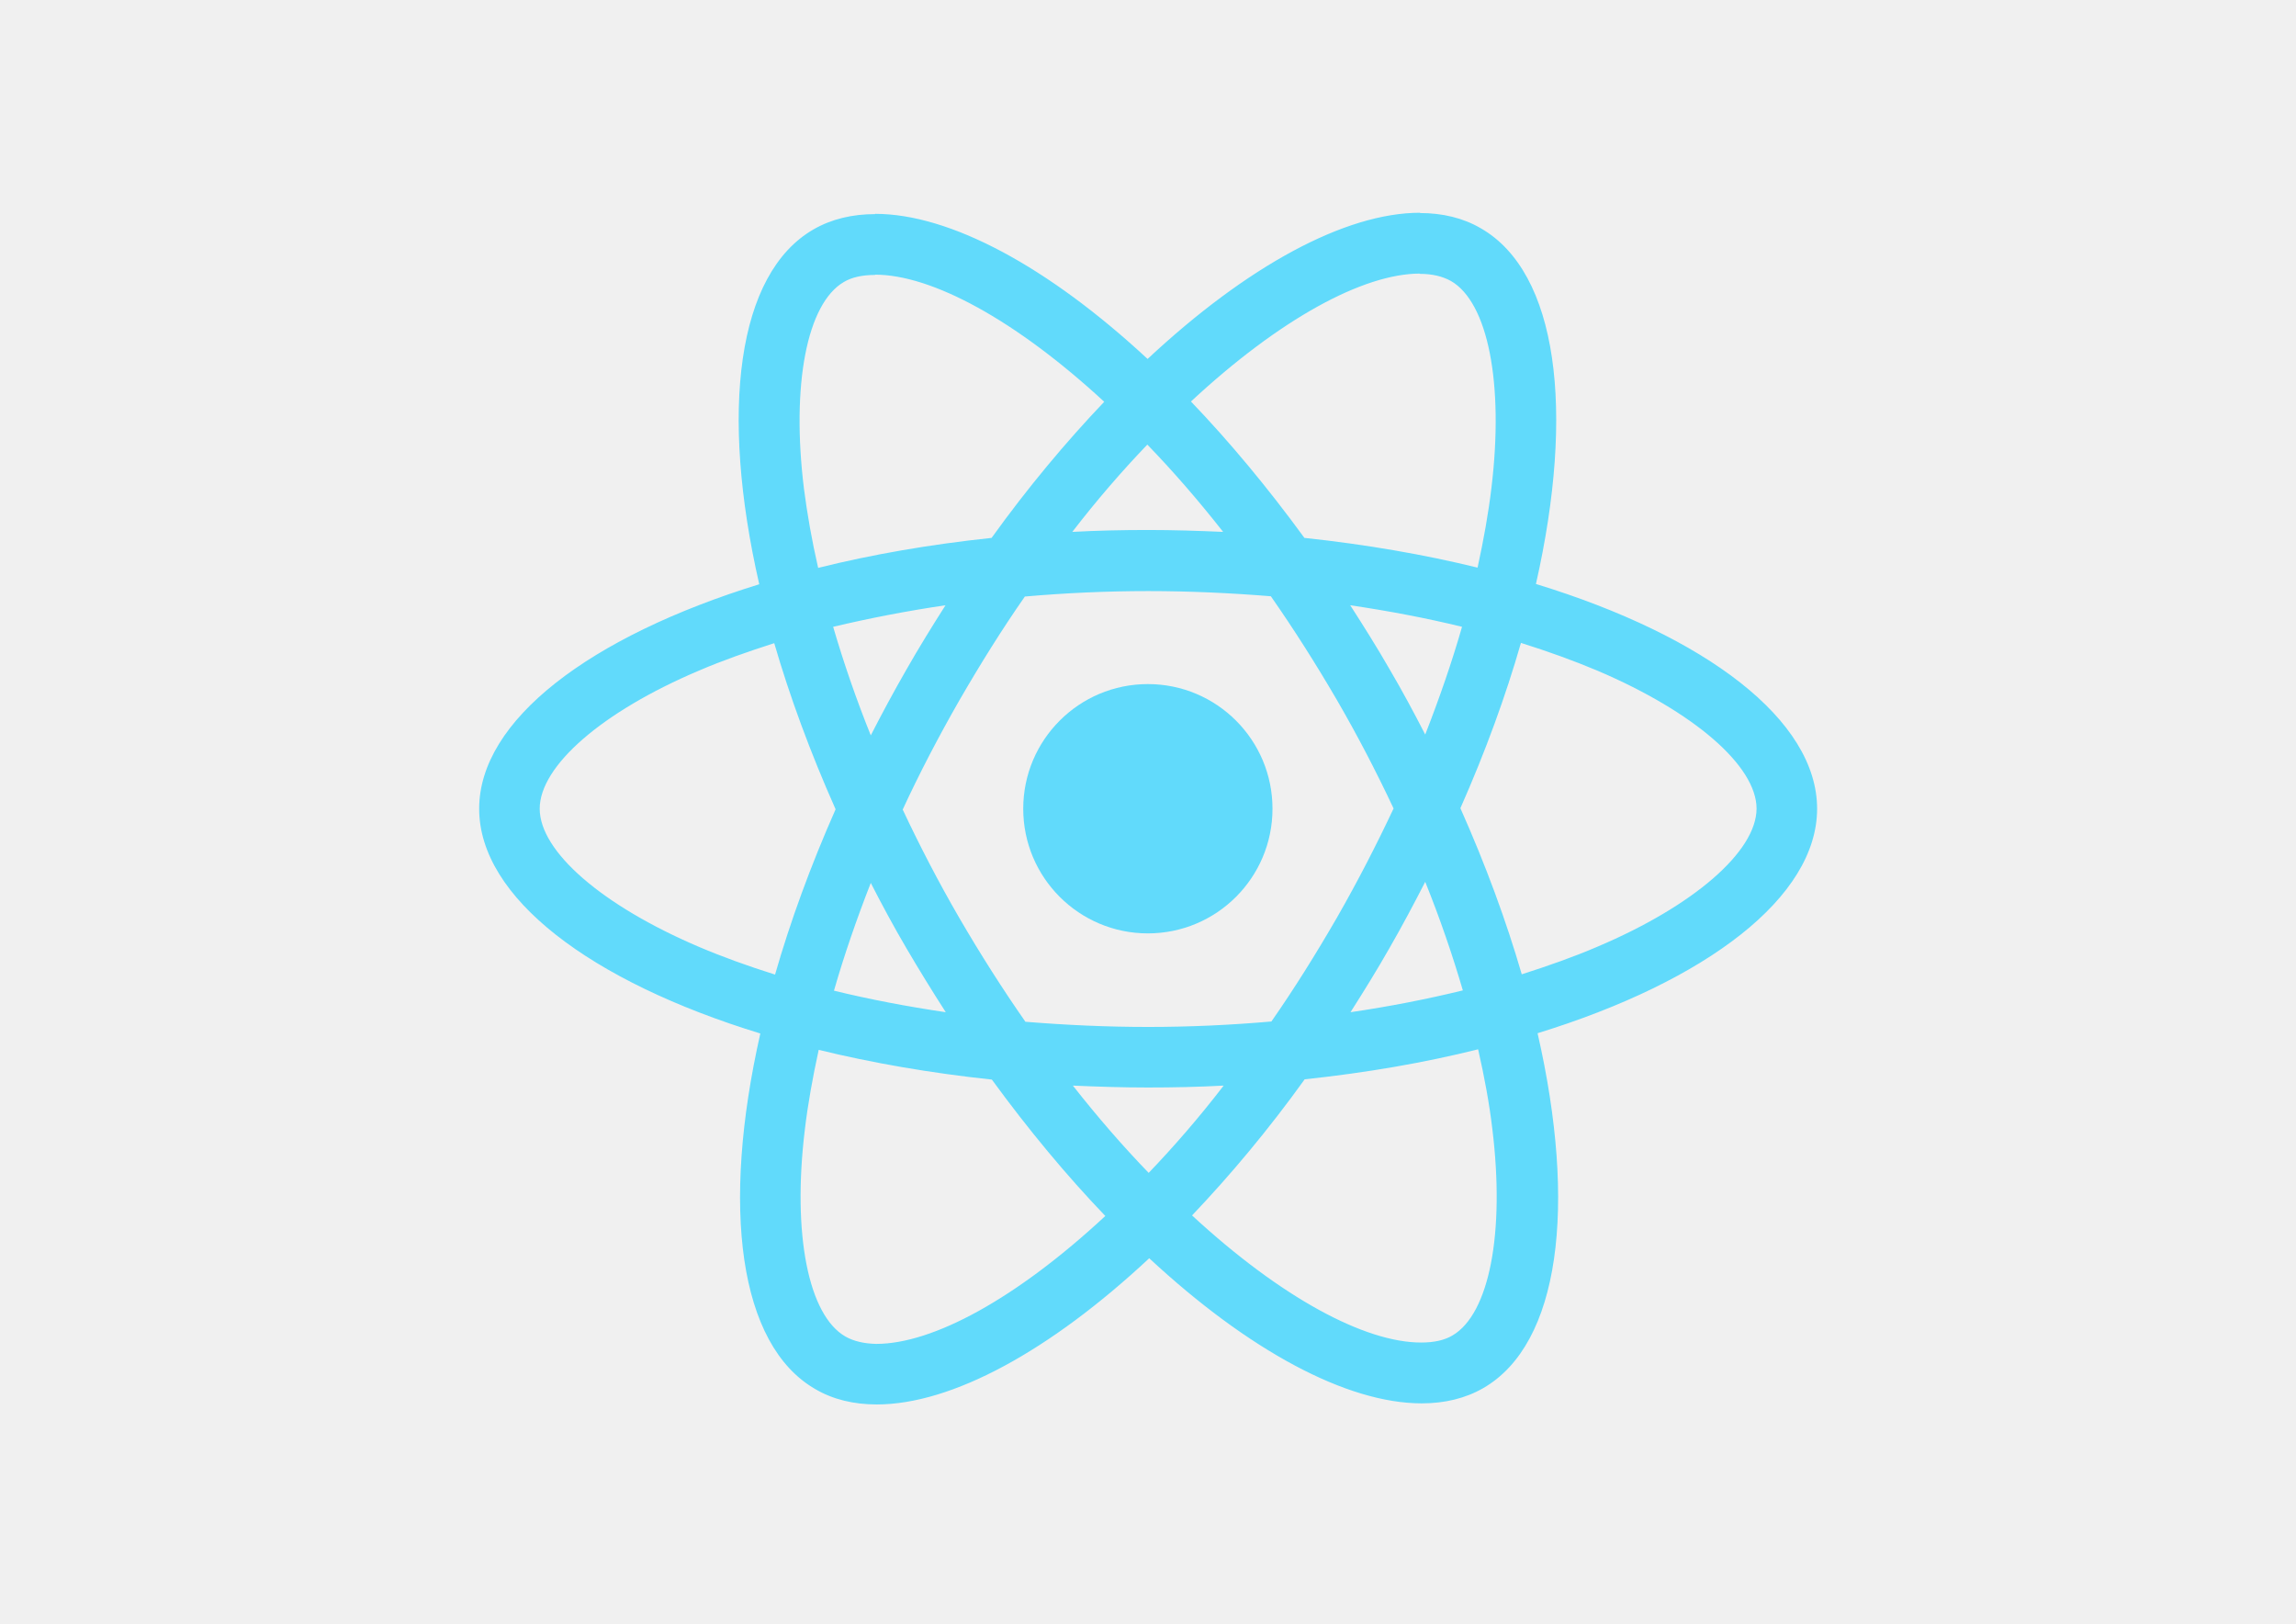
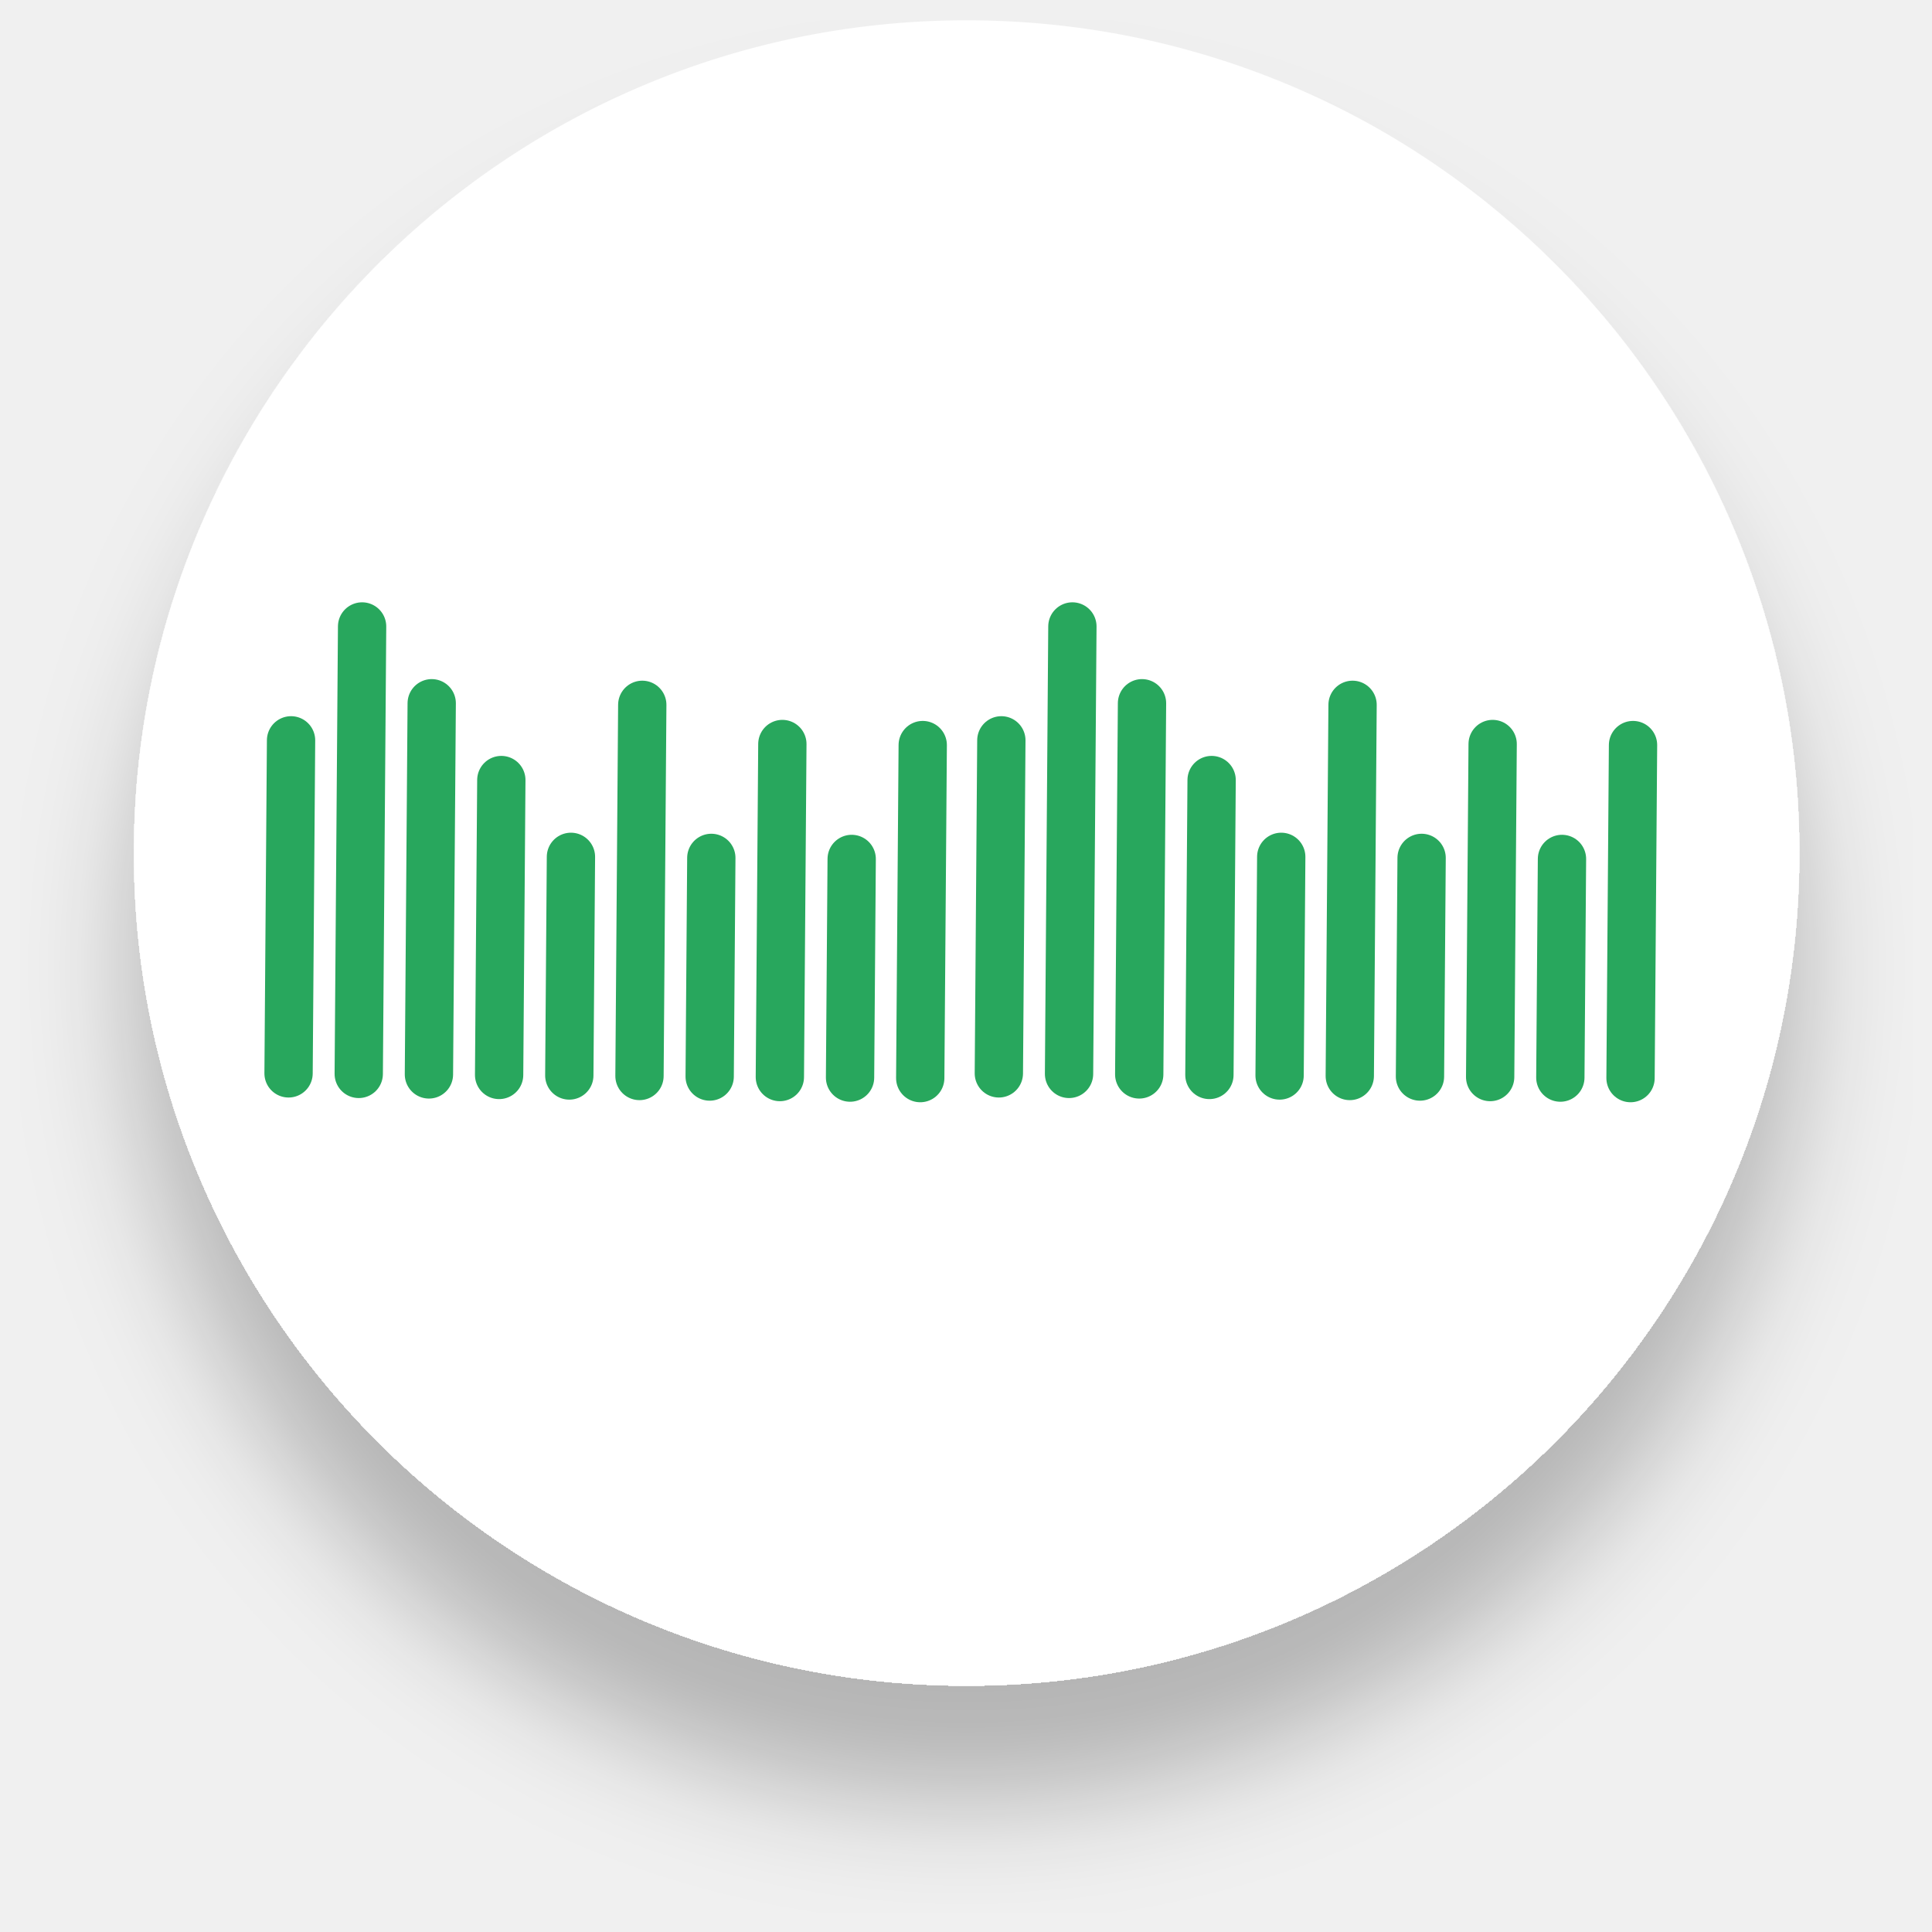
- <svg xmlns="http://www.w3.org/2000/svg" viewBox="0 0 841.9 595.3">
-   <g fill="#61DAFB">
-     <path d="M666.3 296.5c0-32.5-40.7-63.3-103.1-82.4 14.4-63.6 8-114.2-20.2-130.4-6.5-3.8-14.1-5.6-22.4-5.6v22.3c4.6 0 8.3.9 11.4 2.6 13.6 7.8 19.5 37.5 14.9 75.7-1.1 9.4-2.9 19.3-5.1 29.4-19.6-4.8-41-8.5-63.5-10.9-13.5-18.5-27.5-35.3-41.6-50 32.6-30.3 63.2-46.9 84-46.9V78c-27.5 0-63.5 19.6-99.9 53.6-36.4-33.8-72.4-53.2-99.9-53.2v22.3c20.7 0 51.4 16.5 84 46.6-14 14.7-28 31.4-41.3 49.9-22.6 2.4-44 6.1-63.6 11-2.3-10-4-19.7-5.2-29-4.7-38.2 1.1-67.9 14.6-75.8 3-1.8 6.9-2.6 11.5-2.6V78.5c-8.4 0-16 1.8-22.6 5.6-28.1 16.2-34.4 66.7-19.9 130.1-62.2 19.2-102.7 49.9-102.7 82.3 0 32.5 40.7 63.3 103.1 82.4-14.4 63.6-8 114.2 20.2 130.4 6.5 3.8 14.1 5.6 22.5 5.6 27.5 0 63.5-19.6 99.9-53.6 36.4 33.8 72.4 53.2 99.9 53.2 8.4 0 16-1.8 22.6-5.6 28.1-16.2 34.4-66.7 19.9-130.1 62-19.1 102.5-49.9 102.5-82.3zm-130.2-66.7c-3.7 12.9-8.3 26.2-13.5 39.5-4.1-8-8.4-16-13.1-24-4.6-8-9.5-15.8-14.4-23.4 14.2 2.1 27.9 4.7 41 7.9zm-45.8 106.5c-7.8 13.5-15.8 26.3-24.1 38.2-14.9 1.3-30 2-45.2 2-15.1 0-30.2-.7-45-1.9-8.3-11.9-16.4-24.6-24.2-38-7.6-13.1-14.5-26.4-20.8-39.8 6.2-13.4 13.2-26.8 20.7-39.9 7.8-13.5 15.8-26.3 24.1-38.2 14.9-1.3 30-2 45.2-2 15.1 0 30.2.7 45 1.9 8.3 11.9 16.4 24.6 24.2 38 7.6 13.1 14.5 26.4 20.8 39.8-6.3 13.4-13.2 26.8-20.7 39.9zm32.3-13c5.4 13.4 10 26.8 13.8 39.8-13.1 3.2-26.9 5.9-41.2 8 4.9-7.7 9.8-15.6 14.4-23.7 4.6-8 8.9-16.1 13-24.1zM421.2 430c-9.3-9.6-18.6-20.3-27.8-32 9 .4 18.2.7 27.5.7 9.4 0 18.7-.2 27.8-.7-9 11.7-18.3 22.4-27.5 32zm-74.4-58.9c-14.2-2.1-27.9-4.7-41-7.9 3.7-12.9 8.3-26.2 13.5-39.5 4.1 8 8.4 16 13.1 24 4.7 8 9.5 15.8 14.4 23.4zM420.7 163c9.3 9.6 18.6 20.3 27.8 32-9-.4-18.2-.7-27.5-.7-9.4 0-18.7.2-27.8.7 9-11.7 18.3-22.4 27.5-32zm-74 58.9c-4.9 7.7-9.8 15.6-14.4 23.7-4.6 8-8.9 16-13 24-5.4-13.4-10-26.8-13.8-39.8 13.1-3.1 26.9-5.8 41.2-7.9zm-90.5 125.2c-35.4-15.1-58.3-34.9-58.3-50.6 0-15.7 22.9-35.6 58.3-50.6 8.6-3.7 18-7 27.7-10.1 5.7 19.6 13.2 40 22.5 60.9-9.2 20.8-16.6 41.1-22.2 60.6-9.9-3.1-19.3-6.5-28-10.2zM310 490c-13.6-7.8-19.5-37.5-14.9-75.7 1.1-9.4 2.9-19.3 5.1-29.4 19.6 4.8 41 8.5 63.5 10.9 13.5 18.5 27.5 35.3 41.6 50-32.6 30.3-63.2 46.9-84 46.9-4.5-.1-8.3-1-11.3-2.7zm237.2-76.2c4.7 38.2-1.1 67.9-14.6 75.8-3 1.8-6.9 2.6-11.5 2.6-20.7 0-51.4-16.5-84-46.6 14-14.7 28-31.4 41.3-49.9 22.6-2.4 44-6.1 63.6-11 2.3 10.1 4.1 19.8 5.2 29.1zm38.5-66.7c-8.6 3.7-18 7-27.7 10.1-5.7-19.6-13.2-40-22.5-60.9 9.2-20.8 16.6-41.1 22.2-60.6 9.9 3.1 19.3 6.5 28.1 10.2 35.4 15.1 58.3 34.9 58.3 50.6-.1 15.7-23 35.6-58.4 50.6zM320.8 78.4z" />
-     <circle cx="420.9" cy="296.5" r="45.7" />
-     <path d="M520.5 78.1z" />
+ <svg xmlns="http://www.w3.org/2000/svg" width="68" height="68" viewBox="0 0 68 68" fill="none">
+   <g filter="url(#filter0_d_5_81)">
+     <circle cx="34.023" cy="30.023" r="28.808" transform="rotate(0.429187 34.0233 30.0233)" fill="white" />
+     <circle cx="34.023" cy="30.023" r="28.808" transform="rotate(0.429187 34.0233 30.0233)" stroke="white" />
  </g>
+   <mask id="mask0_5_81" style="mask-type:alpha" maskUnits="userSpaceOnUse" x="9" y="21" width="50" height="18">
+     <line x1="0.85" y1="-0.85" x2="8.546" y2="-0.85" transform="matrix(-0.00749066 0.999972 0.999972 0.00749066 30.8329 29.3883)" stroke="black" stroke-width="1.7" stroke-linecap="round" />
+     <line x1="0.85" y1="-0.85" x2="8.546" y2="-0.85" transform="matrix(-0.00749066 0.999972 0.999972 0.00749066 25.8923 29.3513)" stroke="black" stroke-width="1.7" stroke-linecap="round" />
+     <line x1="0.85" y1="-0.85" x2="8.546" y2="-0.85" transform="matrix(-0.00749066 0.999972 0.999972 0.00749066 20.9516 29.3144)" stroke="black" stroke-width="1.7" stroke-linecap="round" />
+     <line x1="0.85" y1="-0.85" x2="11.23" y2="-0.85" transform="matrix(-0.00749066 0.999972 0.999972 0.00749066 18.5014 26.6115)" stroke="black" stroke-width="1.7" stroke-linecap="round" />
+     <line x1="0.85" y1="-0.85" x2="13.914" y2="-0.85" transform="matrix(-0.00749066 0.999972 0.999972 0.00749066 23.4621 23.9641)" stroke="black" stroke-width="1.7" stroke-linecap="round" />
+     <line x1="0.85" y1="-0.85" x2="13.914" y2="-0.85" transform="matrix(-0.00749066 0.999972 0.999972 0.00749066 16.0512 23.9086)" stroke="black" stroke-width="1.7" stroke-linecap="round" />
+     <line x1="0.85" y1="-0.85" x2="16.599" y2="-0.85" transform="matrix(-0.00749066 0.999972 0.999972 0.00749066 13.601 21.2057)" stroke="black" stroke-width="1.7" stroke-linecap="round" />
+     <line x1="0.85" y1="-0.85" x2="12.572" y2="-0.85" transform="matrix(-0.00749066 0.999972 0.999972 0.00749066 11.1005 25.2138)" stroke="black" stroke-width="1.7" stroke-linecap="round" />
+     <line x1="0.85" y1="-0.85" x2="12.572" y2="-0.85" transform="matrix(-0.00749066 0.999972 0.999972 0.00749066 33.3334 25.3803)" stroke="black" stroke-width="1.7" stroke-linecap="round" />
+     <line x1="0.85" y1="-0.85" x2="12.572" y2="-0.85" transform="matrix(-0.00749066 0.999972 0.999972 0.00749066 28.3927 25.3433)" stroke="black" stroke-width="1.7" stroke-linecap="round" />
+     <line x1="0.85" y1="-0.85" x2="8.546" y2="-0.85" transform="matrix(-0.00749066 0.999972 0.999972 0.00749066 55.8329 29.3883)" stroke="black" stroke-width="1.7" stroke-linecap="round" />
+     <line x1="0.85" y1="-0.85" x2="8.546" y2="-0.85" transform="matrix(-0.00749066 0.999972 0.999972 0.00749066 50.8923 29.3513)" stroke="black" stroke-width="1.7" stroke-linecap="round" />
+     <line x1="0.85" y1="-0.85" x2="8.546" y2="-0.85" transform="matrix(-0.00749066 0.999972 0.999972 0.00749066 45.9516 29.3144)" stroke="black" stroke-width="1.7" stroke-linecap="round" />
+     <line x1="0.85" y1="-0.85" x2="11.23" y2="-0.85" transform="matrix(-0.00749066 0.999972 0.999972 0.00749066 43.5014 26.6115)" stroke="black" stroke-width="1.7" stroke-linecap="round" />
+     <line x1="0.85" y1="-0.85" x2="13.914" y2="-0.85" transform="matrix(-0.00749066 0.999972 0.999972 0.00749066 48.4621 23.9641)" stroke="black" stroke-width="1.7" stroke-linecap="round" />
+     <line x1="0.85" y1="-0.85" x2="13.914" y2="-0.85" transform="matrix(-0.00749066 0.999972 0.999972 0.00749066 41.0512 23.9086)" stroke="black" stroke-width="1.7" stroke-linecap="round" />
+     <line x1="0.85" y1="-0.85" x2="16.599" y2="-0.85" transform="matrix(-0.00749066 0.999972 0.999972 0.00749066 38.601 21.2057)" stroke="black" stroke-width="1.7" stroke-linecap="round" />
+     <line x1="0.85" y1="-0.85" x2="12.572" y2="-0.85" transform="matrix(-0.00749066 0.999972 0.999972 0.00749066 36.1005 25.2138)" stroke="black" stroke-width="1.7" stroke-linecap="round" />
+     <line x1="0.85" y1="-0.85" x2="12.572" y2="-0.85" transform="matrix(-0.00749066 0.999972 0.999972 0.00749066 58.3334 25.3803)" stroke="black" stroke-width="1.7" stroke-linecap="round" />
+     <line x1="0.85" y1="-0.85" x2="12.572" y2="-0.85" transform="matrix(-0.00749066 0.999972 0.999972 0.00749066 53.3927 25.3433)" stroke="black" stroke-width="1.7" stroke-linecap="round" />
+   </mask>
+   <g mask="url(#mask0_5_81)">
+     <rect x="13.692" y="20.028" width="44.653" height="16.805" transform="rotate(0.429187 13.6917 20.0279)" fill="#D9D9D9" stroke="url(#paint0_linear_5_81)" stroke-width="16.805" />
+   </g>
+   <defs>
+     <filter id="filter0_d_5_81" x="0.715" y="0.715" width="66.617" height="66.617" filterUnits="userSpaceOnUse" color-interpolation-filters="sRGB">
+       <feFlood flood-opacity="0" result="BackgroundImageFix" />
+       <feColorMatrix in="SourceAlpha" type="matrix" values="0 0 0 0 0 0 0 0 0 0 0 0 0 0 0 0 0 0 127 0" result="hardAlpha" />
+       <feOffset dy="4" />
+       <feGaussianBlur stdDeviation="2" />
+       <feComposite in2="hardAlpha" operator="out" />
+       <feColorMatrix type="matrix" values="0 0 0 0 0 0 0 0 0 0 0 0 0 0 0 0 0 0 0.25 0" />
+       <feBlend mode="normal" in2="BackgroundImageFix" result="effect1_dropShadow_5_81" />
+       <feBlend mode="normal" in="SourceGraphic" in2="effect1_dropShadow_5_81" result="shape" />
+     </filter>
+     <linearGradient id="paint0_linear_5_81" x1="36.081" y1="11.563" x2="36.081" y2="45.172" gradientUnits="userSpaceOnUse">
+       <stop stop-color="#28A75D" />
+       <stop offset="1" stop-color="#28A75D" />
+     </linearGradient>
+   </defs>
</svg>
